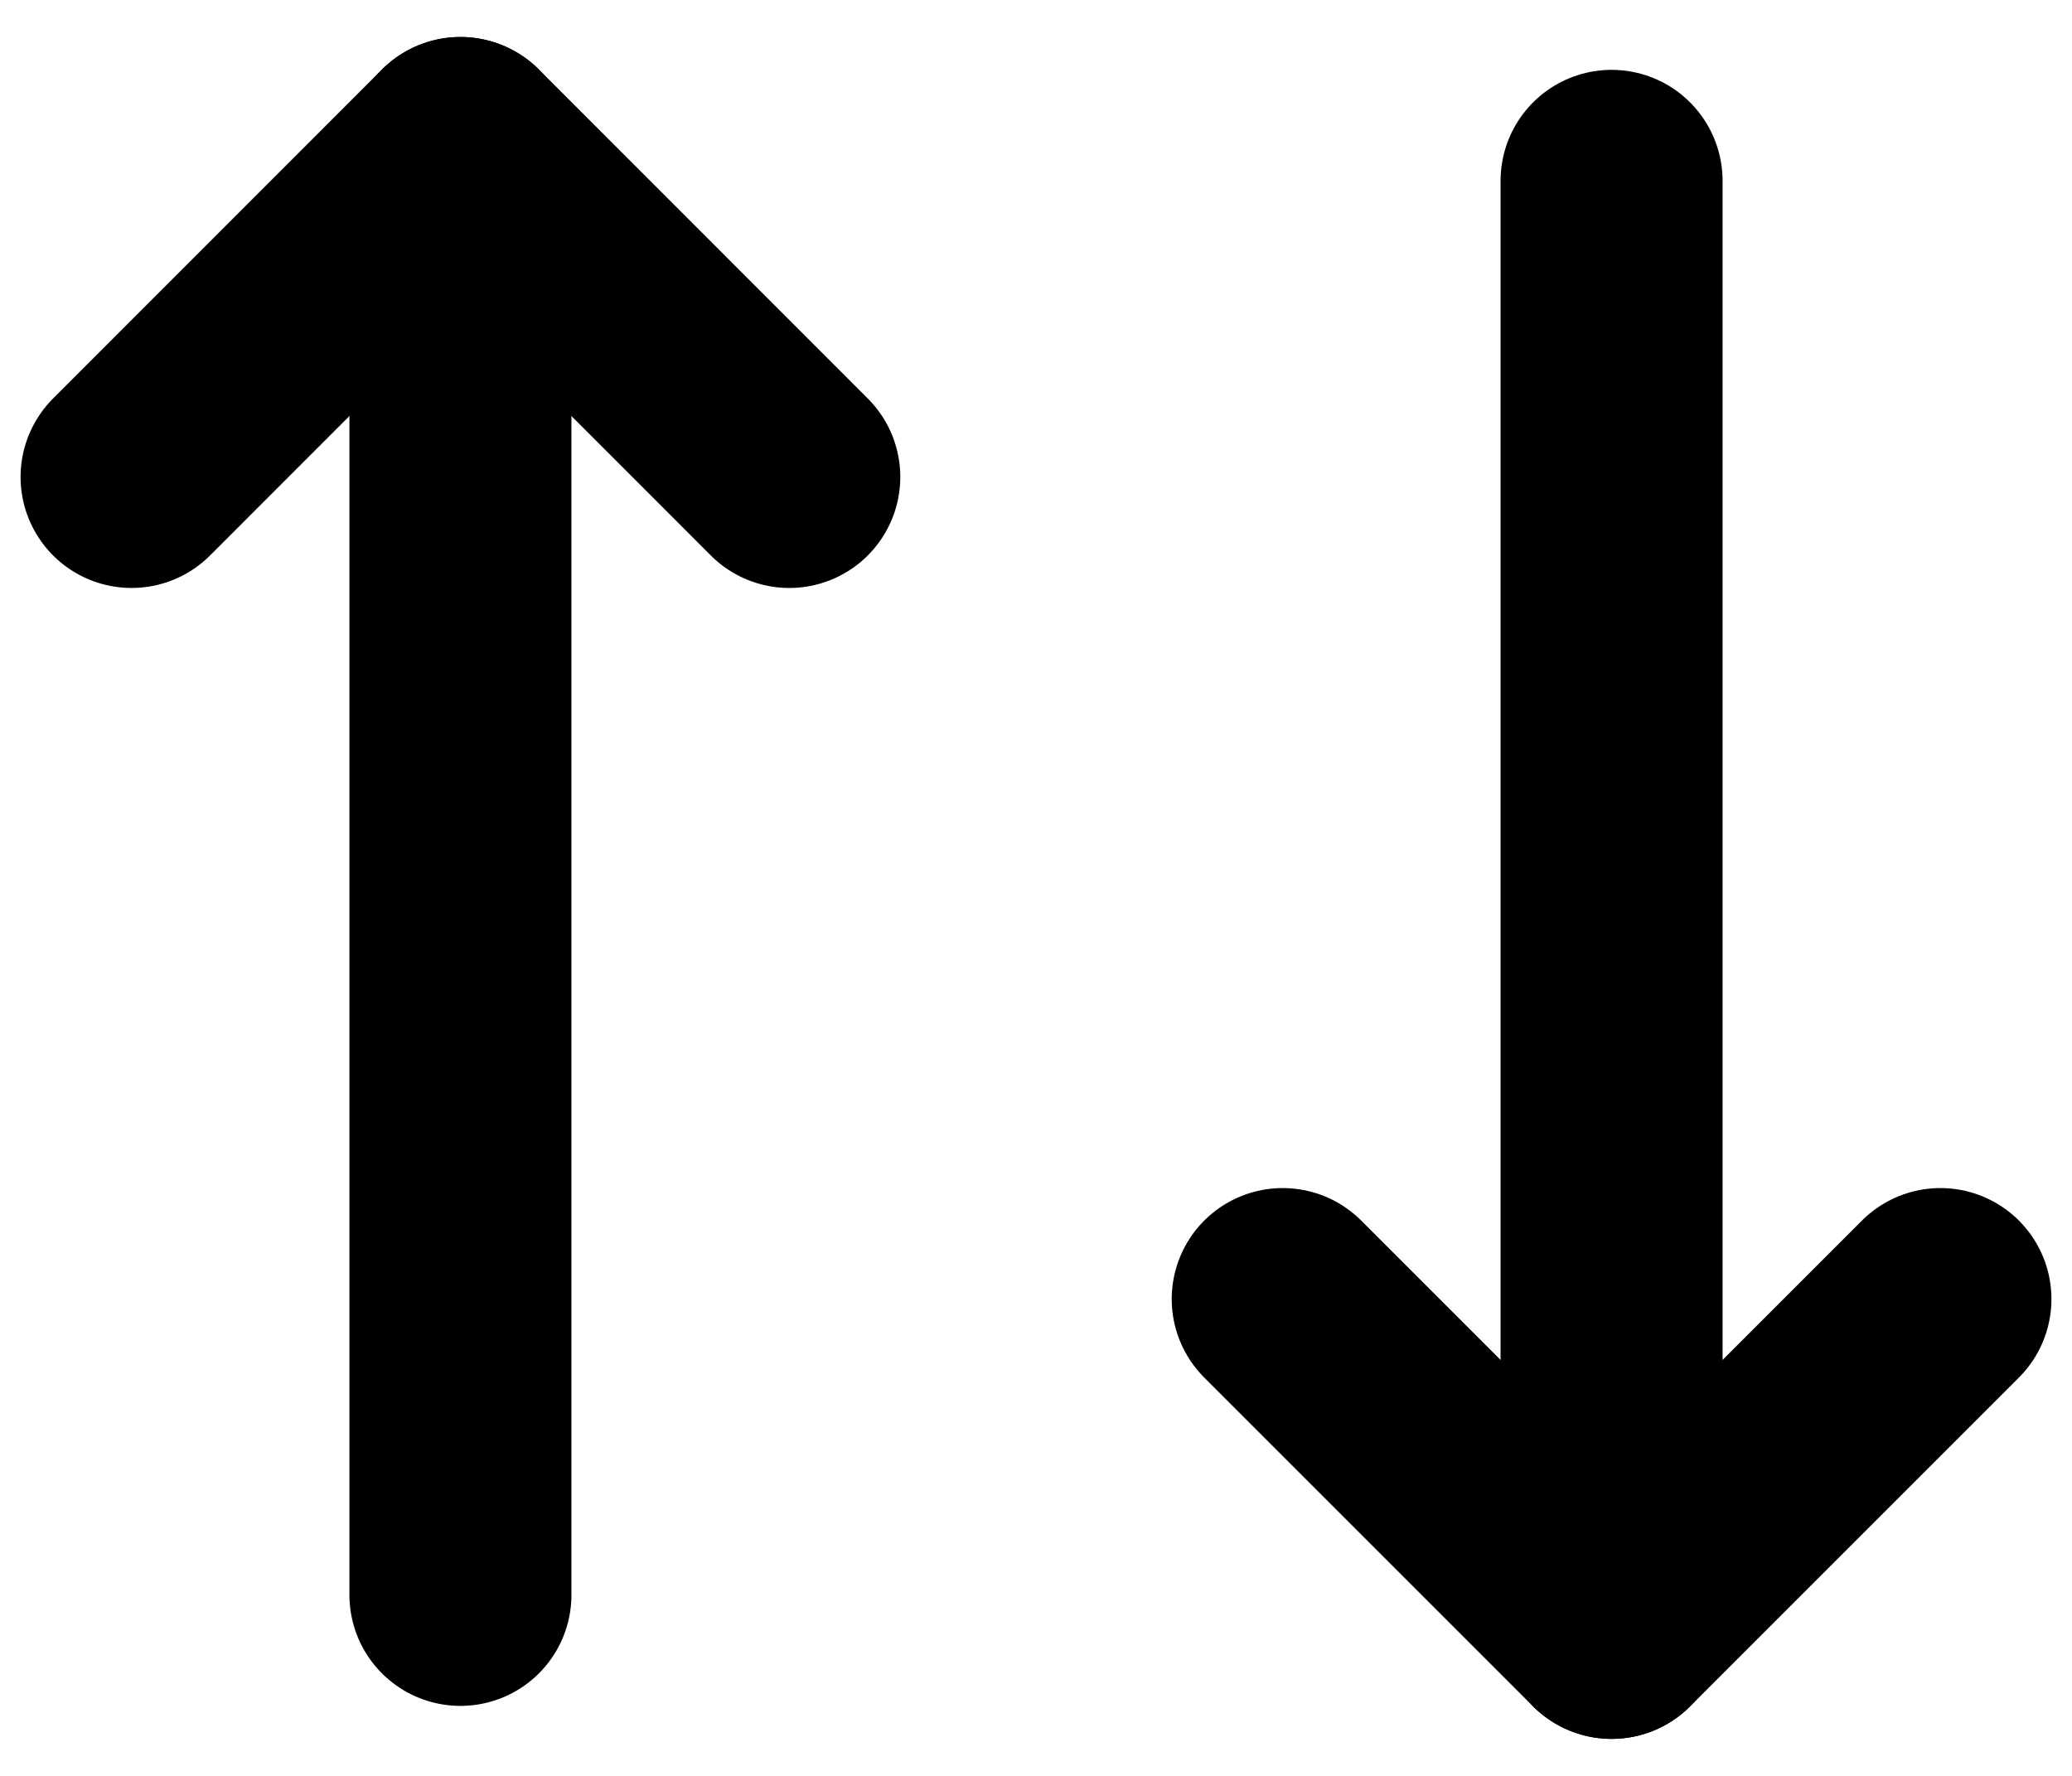
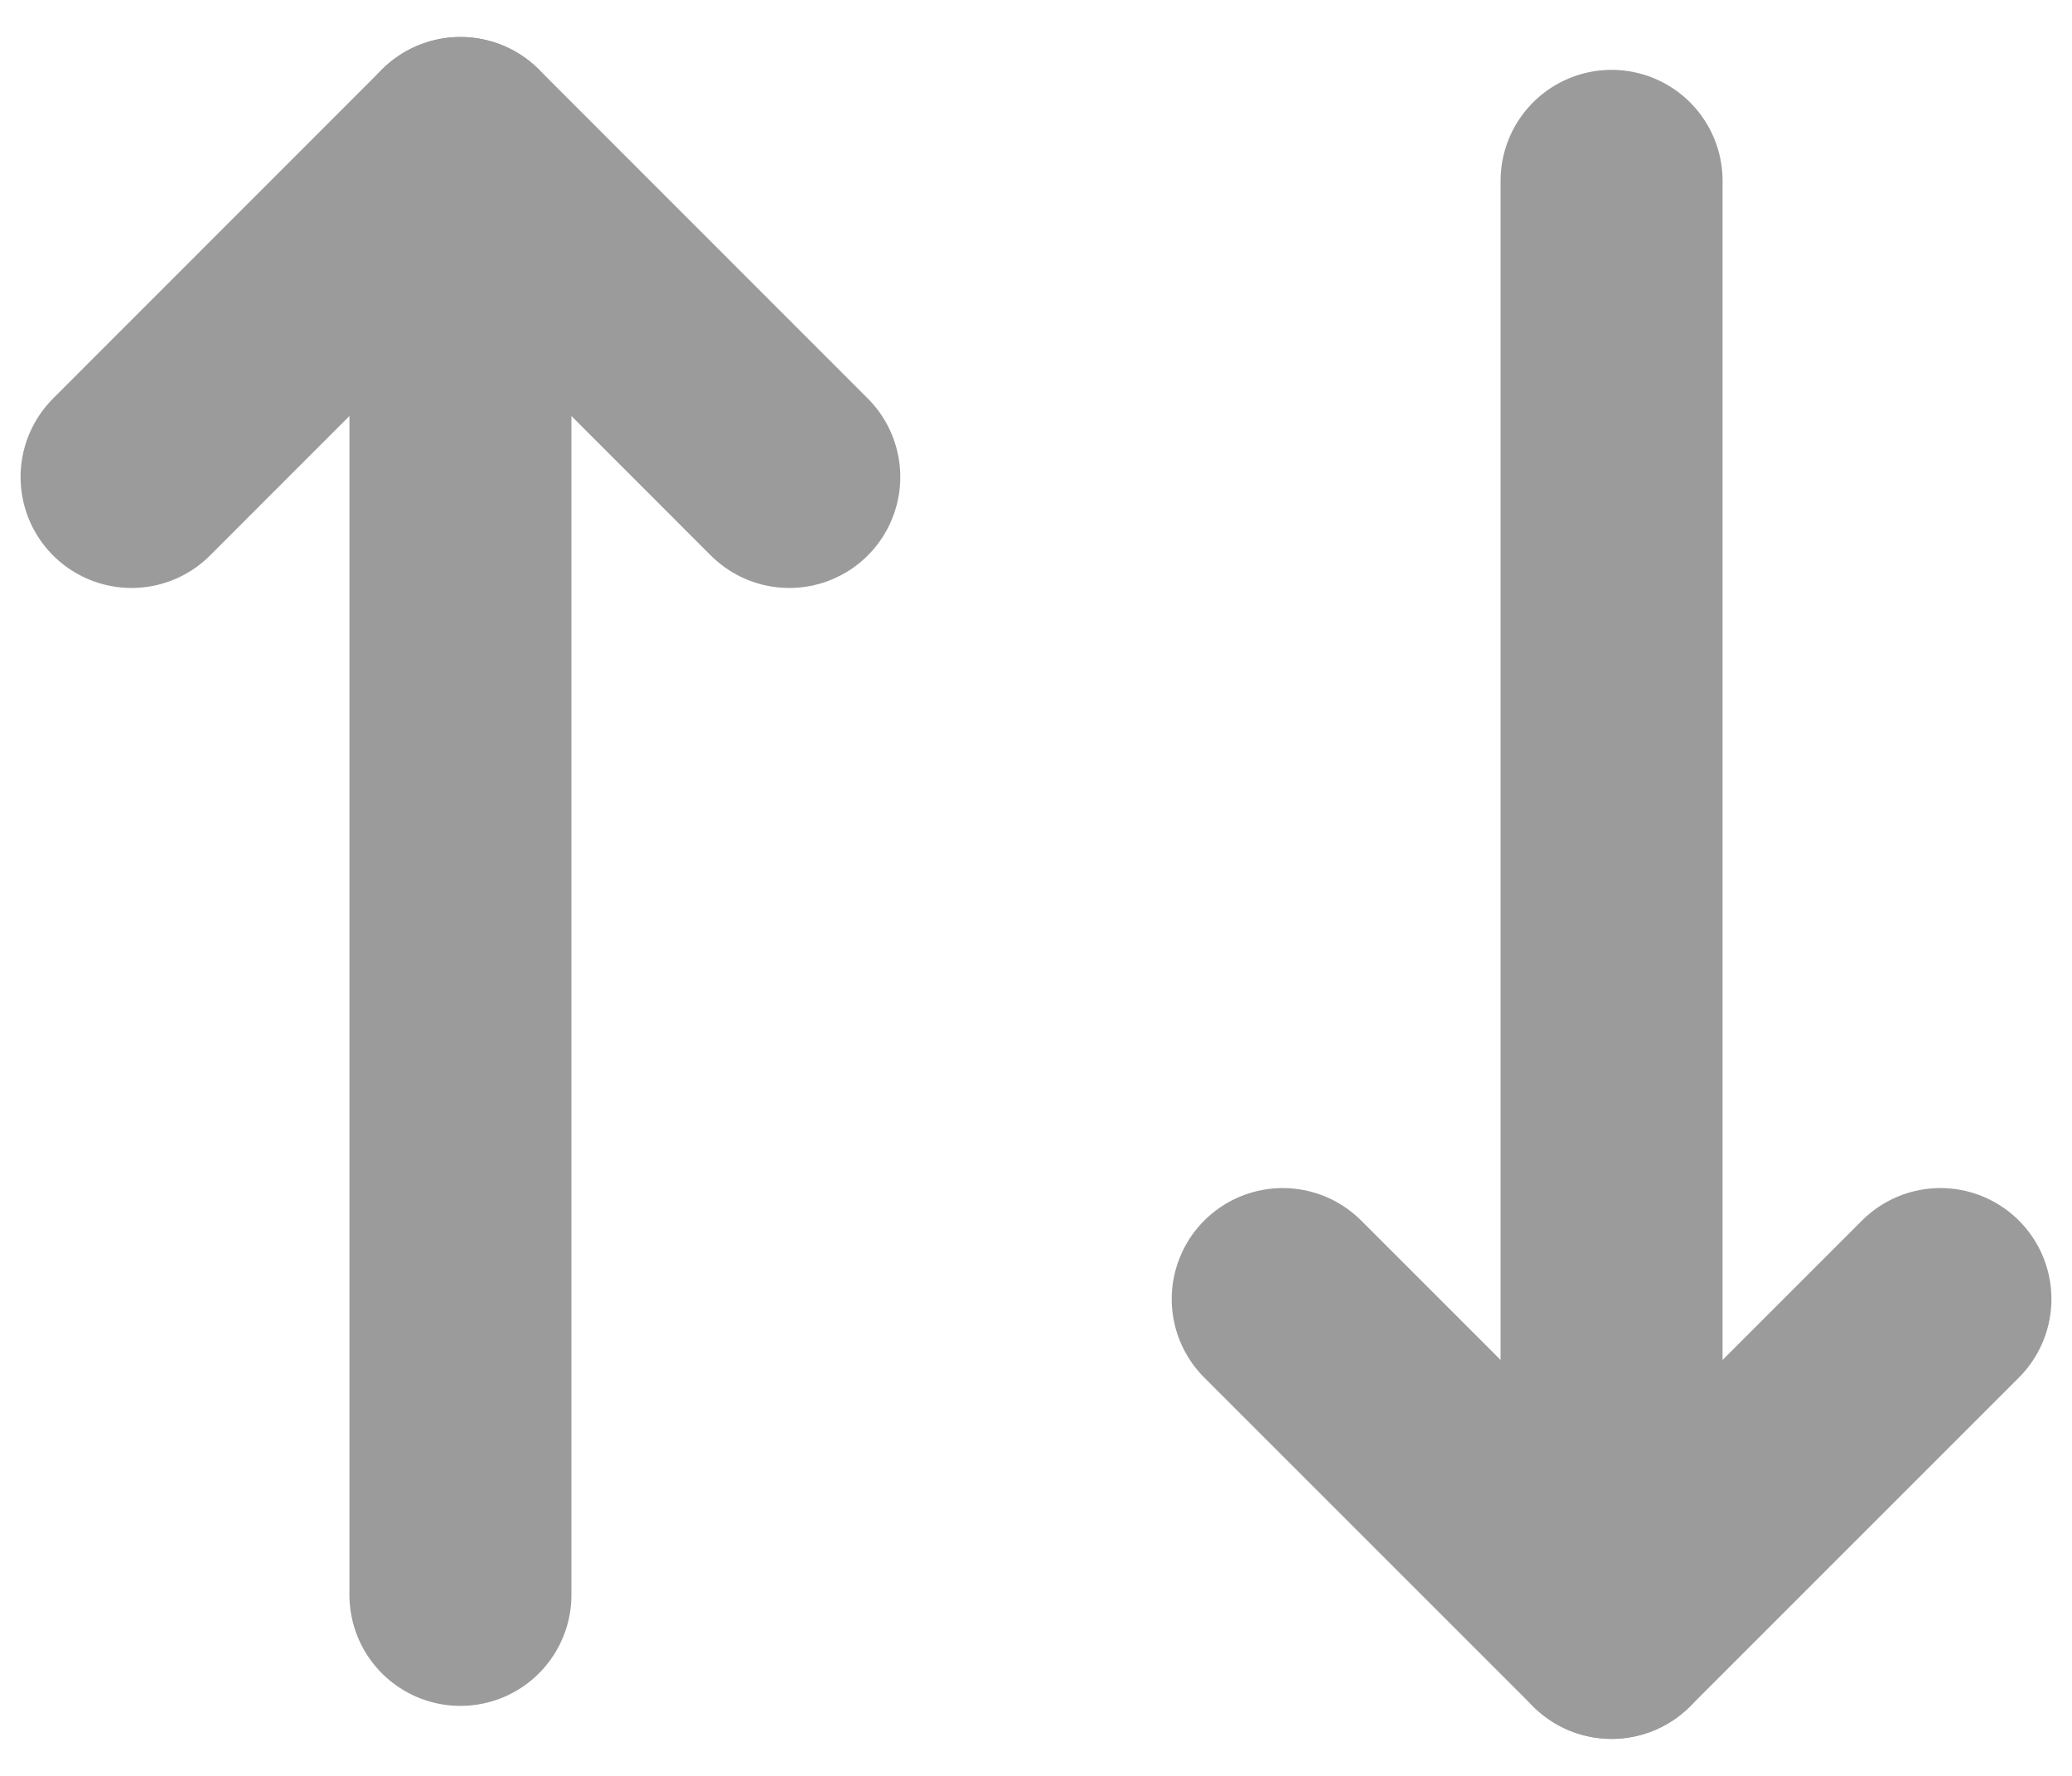
<svg xmlns="http://www.w3.org/2000/svg" width="14" height="12" viewBox="0 0 14 12" fill="none">
-   <path d="M0.889 3.223L3.111 1L5.333 3.223" stroke="currentColor" stroke-width="1.5" stroke-linecap="round" stroke-linejoin="round" />
-   <path d="M3.111 10.777L3.111 1" stroke="currentColor" stroke-width="1.5" stroke-linecap="round" stroke-linejoin="round" />
-   <path d="M13.111 8.778L10.889 11L8.667 8.778" stroke="currentColor" stroke-width="1.5" stroke-linecap="round" stroke-linejoin="round" />
-   <path d="M10.889 1.222L10.889 11" stroke="currentColor" stroke-width="1.5" stroke-linecap="round" stroke-linejoin="round" />
+   <path d="M0.889 3.223L3.111 1L5.333 3.223" stroke="#9b9b9b" stroke-width="1.5" stroke-linecap="round" stroke-linejoin="round" />
+   <path d="M3.111 10.777L3.111 1" stroke="#9b9b9b" stroke-width="1.5" stroke-linecap="round" stroke-linejoin="round" />
+   <path d="M13.111 8.778L10.889 11L8.667 8.778" stroke="#9b9b9b" stroke-width="1.5" stroke-linecap="round" stroke-linejoin="round" />
+   <path d="M10.889 1.222L10.889 11" stroke="#9b9b9b" stroke-width="1.5" stroke-linecap="round" stroke-linejoin="round" />
</svg>
